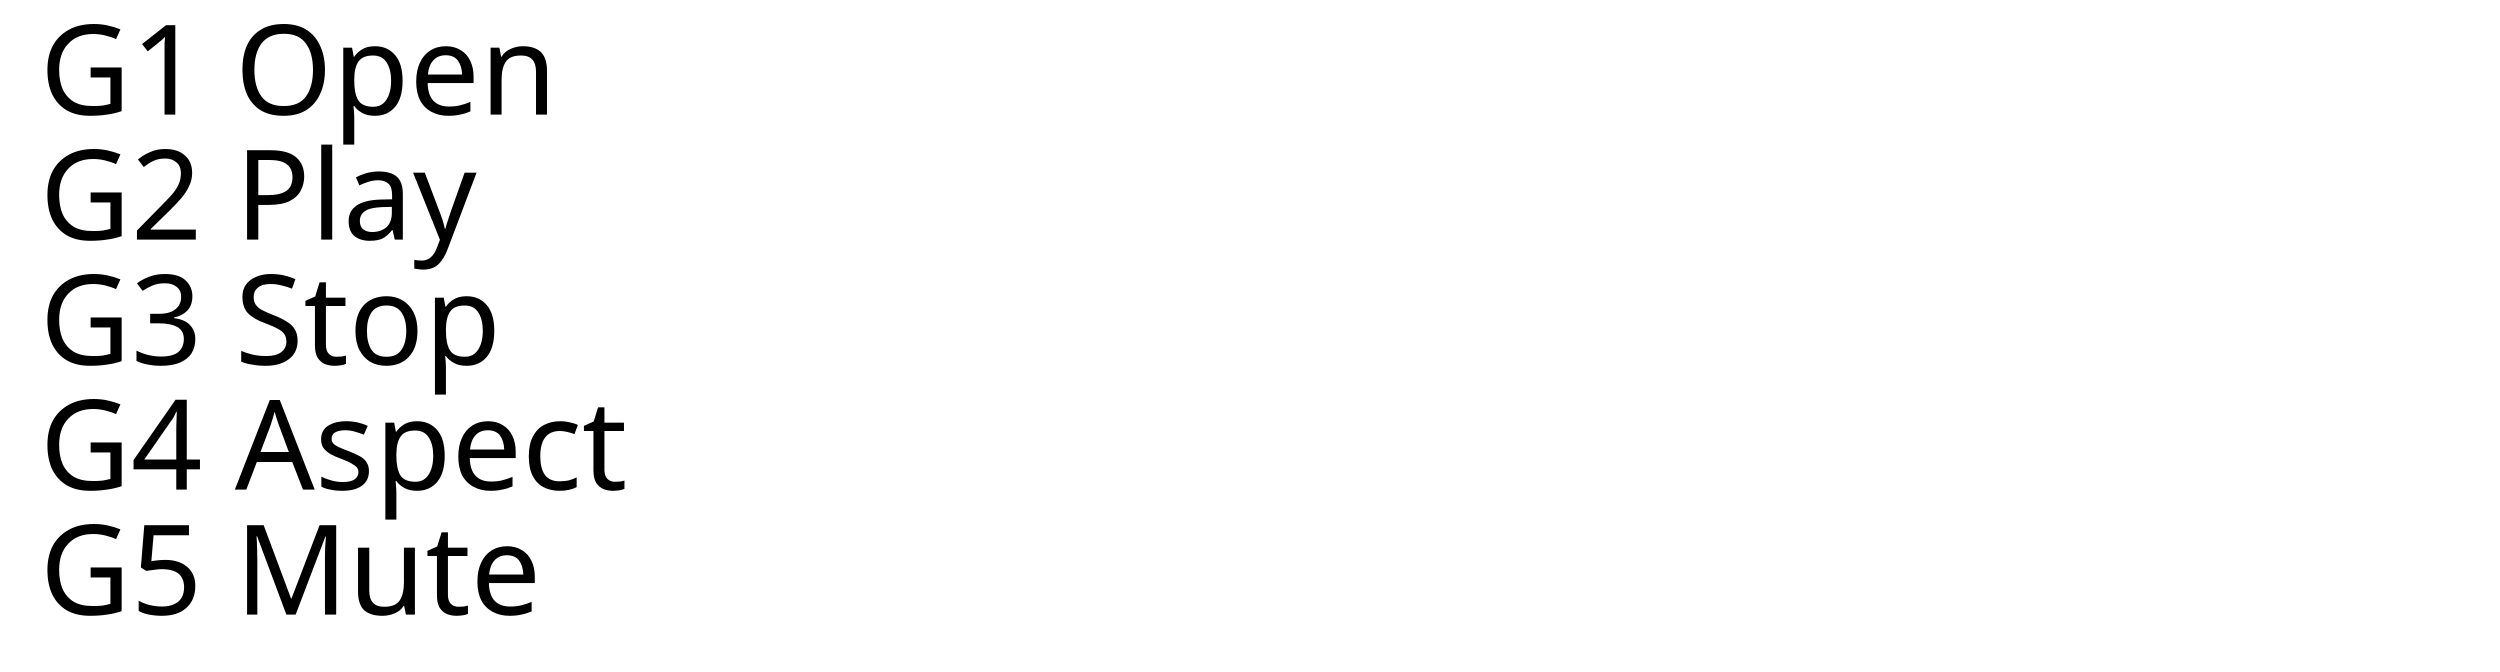
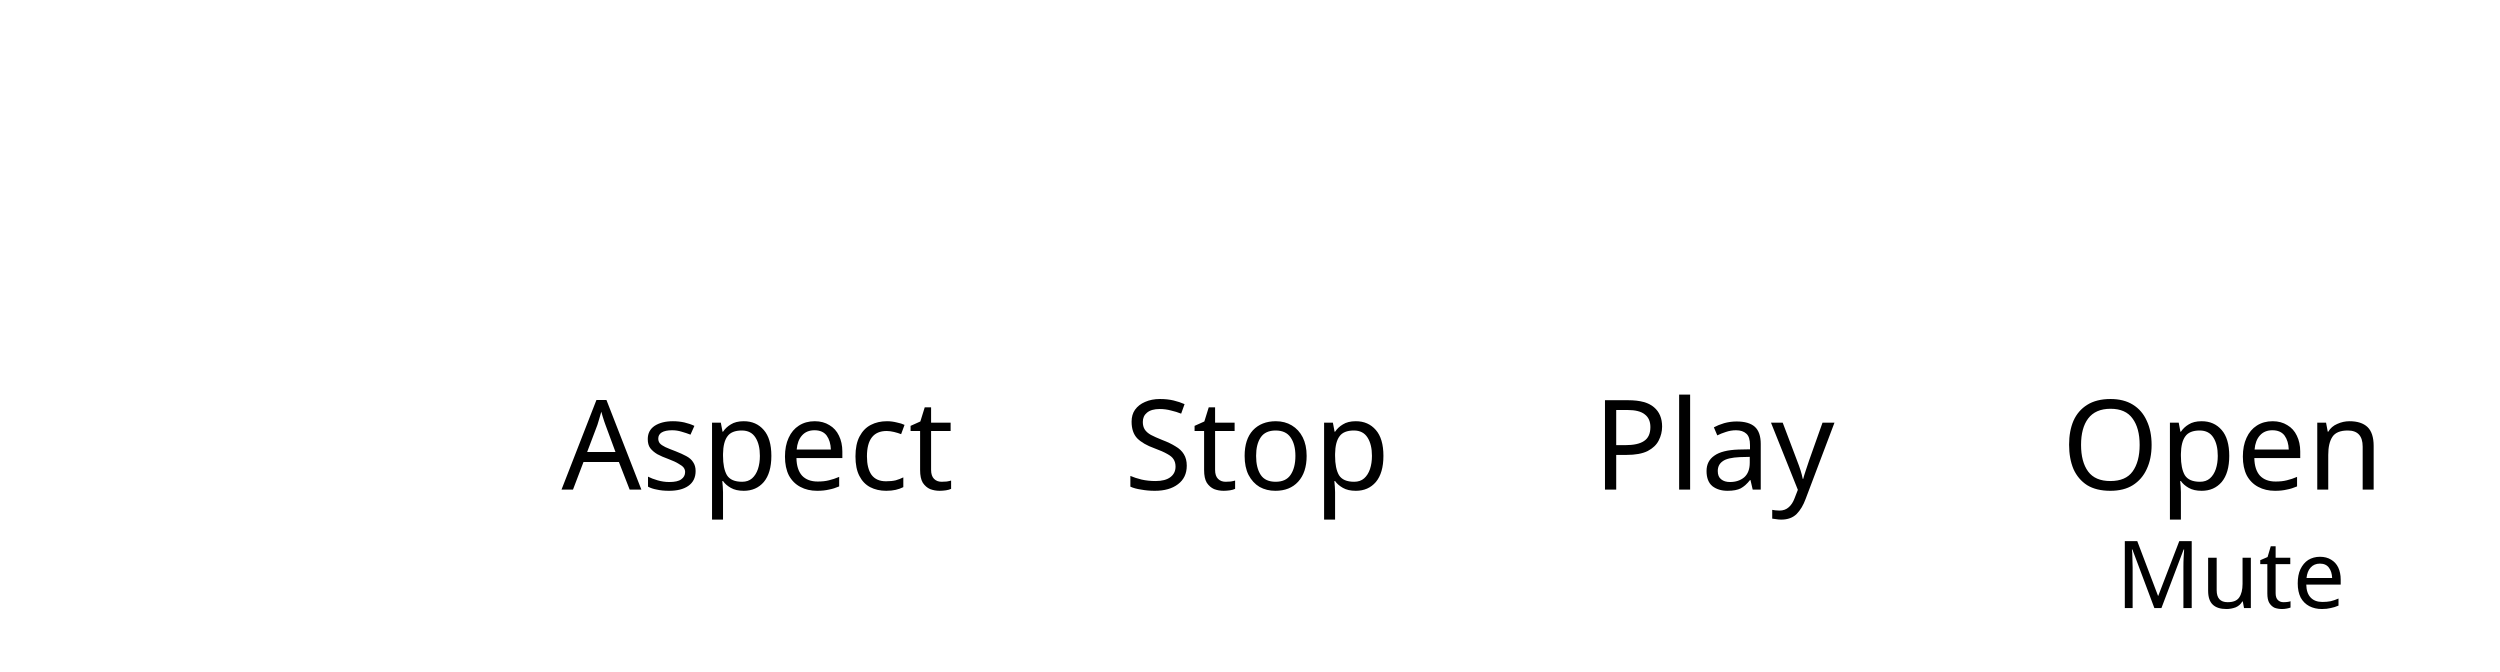
<svg xmlns="http://www.w3.org/2000/svg" width="160" height="43" id="svg2" version="1.1">
  <defs id="defs4" />
  <g id="layer1" transform="translate(0,-1009.362)">
    <text xml:space="preserve" style="font-size:6px;font-style:normal;font-weight:normal;text-align:start;line-height:125%;letter-spacing:0px;word-spacing:0px;text-anchor:start;fill:#000000;fill-opacity:1;stroke:none;font-family:Sans;-inkscape-font-specification:Sans;font-stretch:normal;font-variant:normal;writing-mode:lr" x="-1.143" y="1020.148" id="text2985" text-rendering="optimizeLegibility" />
-     <text xml:space="preserve" style="font-size:8px;font-style:normal;font-variant:normal;font-weight:normal;font-stretch:normal;text-indent:0;text-align:start;text-decoration:none;line-height:125%;letter-spacing:0px;word-spacing:0px;text-transform:none;direction:ltr;block-progression:tb;writing-mode:lr-tb;text-anchor:start;baseline-shift:baseline;color:#000000;fill:#000000;fill-opacity:1;fill-rule:nonzero;stroke:none;stroke-width:1px;marker:none;visibility:visible;display:inline;overflow:visible;enable-background:accumulate;font-family:Sans;-inkscape-font-specification:Fixed" x="2.551" y="1016.698" id="text2991" class="shadow">
-       <tspan id="tspan2993" x="2.551" y="1016.698">G1 Open</tspan>
+     <text xml:space="preserve" style="font-size:8px;font-style:normal;font-variant:normal;font-weight:normal;font-stretch:normal;text-indent:0;text-align:start;text-decoration:none;line-height:125%;letter-spacing:0px;word-spacing:0px;text-transform:none;direction:ltr;block-progression:tb;writing-mode:lr-tb;text-anchor:start;baseline-shift:baseline;color:#000000;fill:#000000;fill-opacity:1;fill-rule:nonzero;stroke:none;stroke-width:1px;marker:none;visibility:visible;display:inline;overflow:visible;enable-background:accumulate;font-family:Sans;-inkscape-font-specification:Fixed" x="131.938" y="1040.698" id="text2991" class="shadow">
+       <tspan id="tspan2993" x="131.938" y="1040.698">Open</tspan>
    </text>
-     <text xml:space="preserve" style="font-size:8px;font-style:normal;font-variant:normal;font-weight:normal;font-stretch:normal;text-indent:0;text-align:start;text-decoration:none;line-height:125%;letter-spacing:0px;word-spacing:0px;text-transform:none;direction:ltr;block-progression:tb;writing-mode:lr-tb;text-anchor:start;baseline-shift:baseline;color:#000000;fill:#000000;fill-opacity:1;fill-rule:nonzero;stroke:none;stroke-width:1px;marker:none;visibility:visible;display:inline;overflow:visible;enable-background:accumulate;font-family:Sans;-inkscape-font-specification:Fixed" x="2.551" y="1024.698" id="text2991-1" class="shadow">
-       <tspan id="tspan2993-8" x="2.551" y="1024.698">G2 Play</tspan>
+     <text xml:space="preserve" style="font-size:8px;font-style:normal;font-variant:normal;font-weight:normal;font-stretch:normal;text-indent:0;text-align:start;text-decoration:none;line-height:125%;letter-spacing:0px;word-spacing:0px;text-transform:none;direction:ltr;block-progression:tb;writing-mode:lr-tb;text-anchor:start;baseline-shift:baseline;color:#000000;fill:#000000;fill-opacity:1;fill-rule:nonzero;stroke:none;stroke-width:1px;marker:none;visibility:visible;display:inline;overflow:visible;enable-background:accumulate;font-family:Sans;-inkscape-font-specification:Fixed" x="101.938" y="1040.698" id="text2991-1" class="shadow">
+       <tspan id="tspan2993-8" x="101.938" y="1040.698">Play</tspan>
    </text>
-     <text xml:space="preserve" style="font-size:8px;font-style:normal;font-variant:normal;font-weight:normal;font-stretch:normal;text-indent:0;text-align:start;text-decoration:none;line-height:125%;letter-spacing:0px;word-spacing:0px;text-transform:none;direction:ltr;block-progression:tb;writing-mode:lr-tb;text-anchor:start;baseline-shift:baseline;color:#000000;fill:#000000;fill-opacity:1;fill-rule:nonzero;stroke:none;stroke-width:1px;marker:none;visibility:visible;display:inline;overflow:visible;enable-background:accumulate;font-family:Sans;-inkscape-font-specification:Fixed" x="2.551" y="1032.698" id="text2991-1-2" class="shadow">
-       <tspan id="tspan2993-8-5" x="2.551" y="1032.698">G3 Stop</tspan>
+     <text xml:space="preserve" style="font-size:8px;font-style:normal;font-variant:normal;font-weight:normal;font-stretch:normal;text-indent:0;text-align:start;text-decoration:none;line-height:125%;letter-spacing:0px;word-spacing:0px;text-transform:none;direction:ltr;block-progression:tb;writing-mode:lr-tb;text-anchor:start;baseline-shift:baseline;color:#000000;fill:#000000;fill-opacity:1;fill-rule:nonzero;stroke:none;stroke-width:1px;marker:none;visibility:visible;display:inline;overflow:visible;enable-background:accumulate;font-family:Sans;-inkscape-font-specification:Fixed" x="71.938" y="1040.698" id="text2991-1-2" class="shadow">
+       <tspan id="tspan2993-8-5" x="71.938" y="1040.698">Stop</tspan>
    </text>
-     <text xml:space="preserve" style="font-size:8px;font-style:normal;font-variant:normal;font-weight:normal;font-stretch:normal;text-indent:0;text-align:start;text-decoration:none;line-height:125%;letter-spacing:0px;word-spacing:0px;text-transform:none;direction:ltr;block-progression:tb;writing-mode:lr-tb;text-anchor:start;baseline-shift:baseline;color:#000000;fill:#000000;fill-opacity:1;fill-rule:nonzero;stroke:none;stroke-width:1px;marker:none;visibility:visible;display:inline;overflow:visible;enable-background:accumulate;font-family:Sans;-inkscape-font-specification:Fixed" x="2.551" y="1040.698" id="text2991-1-2-6" class="shadow">
-       <tspan id="tspan2993-8-5-2" x="2.551" y="1040.698">G4 Aspect</tspan>
+     <text xml:space="preserve" style="font-size:8px;font-style:normal;font-variant:normal;font-weight:normal;font-stretch:normal;text-indent:0;text-align:start;text-decoration:none;line-height:125%;letter-spacing:0px;word-spacing:0px;text-transform:none;direction:ltr;block-progression:tb;writing-mode:lr-tb;text-anchor:start;baseline-shift:baseline;color:#000000;fill:#000000;fill-opacity:1;fill-rule:nonzero;stroke:none;stroke-width:1px;marker:none;visibility:visible;display:inline;overflow:visible;enable-background:accumulate;font-family:Sans;-inkscape-font-specification:Fixed" x="35.938" y="1040.698" id="text2991-1-2-6" class="shadow">
+       <tspan id="tspan2993-8-5-2" x="35.938" y="1040.698">Aspect</tspan>
    </text>
-     <text xml:space="preserve" style="font-size:8px;font-style:normal;font-variant:normal;font-weight:normal;font-stretch:normal;text-indent:0;text-align:start;text-decoration:none;line-height:125%;letter-spacing:0px;word-spacing:0px;text-transform:none;direction:ltr;block-progression:tb;writing-mode:lr-tb;text-anchor:start;baseline-shift:baseline;color:#000000;fill:#000000;fill-opacity:1;fill-rule:nonzero;stroke:none;stroke-width:1px;marker:none;visibility:visible;display:inline;overflow:visible;enable-background:accumulate;font-family:Sans;-inkscape-font-specification:Fixed" x="2.551" y="1048.698" id="text2991-1-2-6-9" class="shadow">
-       <tspan id="tspan2993-8-5-2-1" x="2.551" y="1048.698">G5 Mute</tspan>
+     <text xml:space="preserve" style="font-size:6px;font-style:normal;font-variant:normal;font-weight:normal;font-stretch:normal;text-indent:0;text-align:start;text-decoration:none;line-height:125%;letter-spacing:0px;word-spacing:0px;text-transform:none;direction:ltr;block-progression:tb;writing-mode:lr-tb;text-anchor:start;baseline-shift:baseline;color:#000000;fill:#000000;fill-opacity:1;fill-rule:nonzero;stroke:none;stroke-width:1px;marker:none;visibility:visible;display:inline;overflow:visible;enable-background:accumulate;font-family:Sans;-inkscape-font-specification:Fixed" x="135.411" y="1048.277" id="text2991-1-2-6-9" class="shadow">
+       <tspan id="tspan2993-8-5-2-1" x="135.411" y="1048.277">Mute</tspan>
    </text>
  </g>
</svg>
